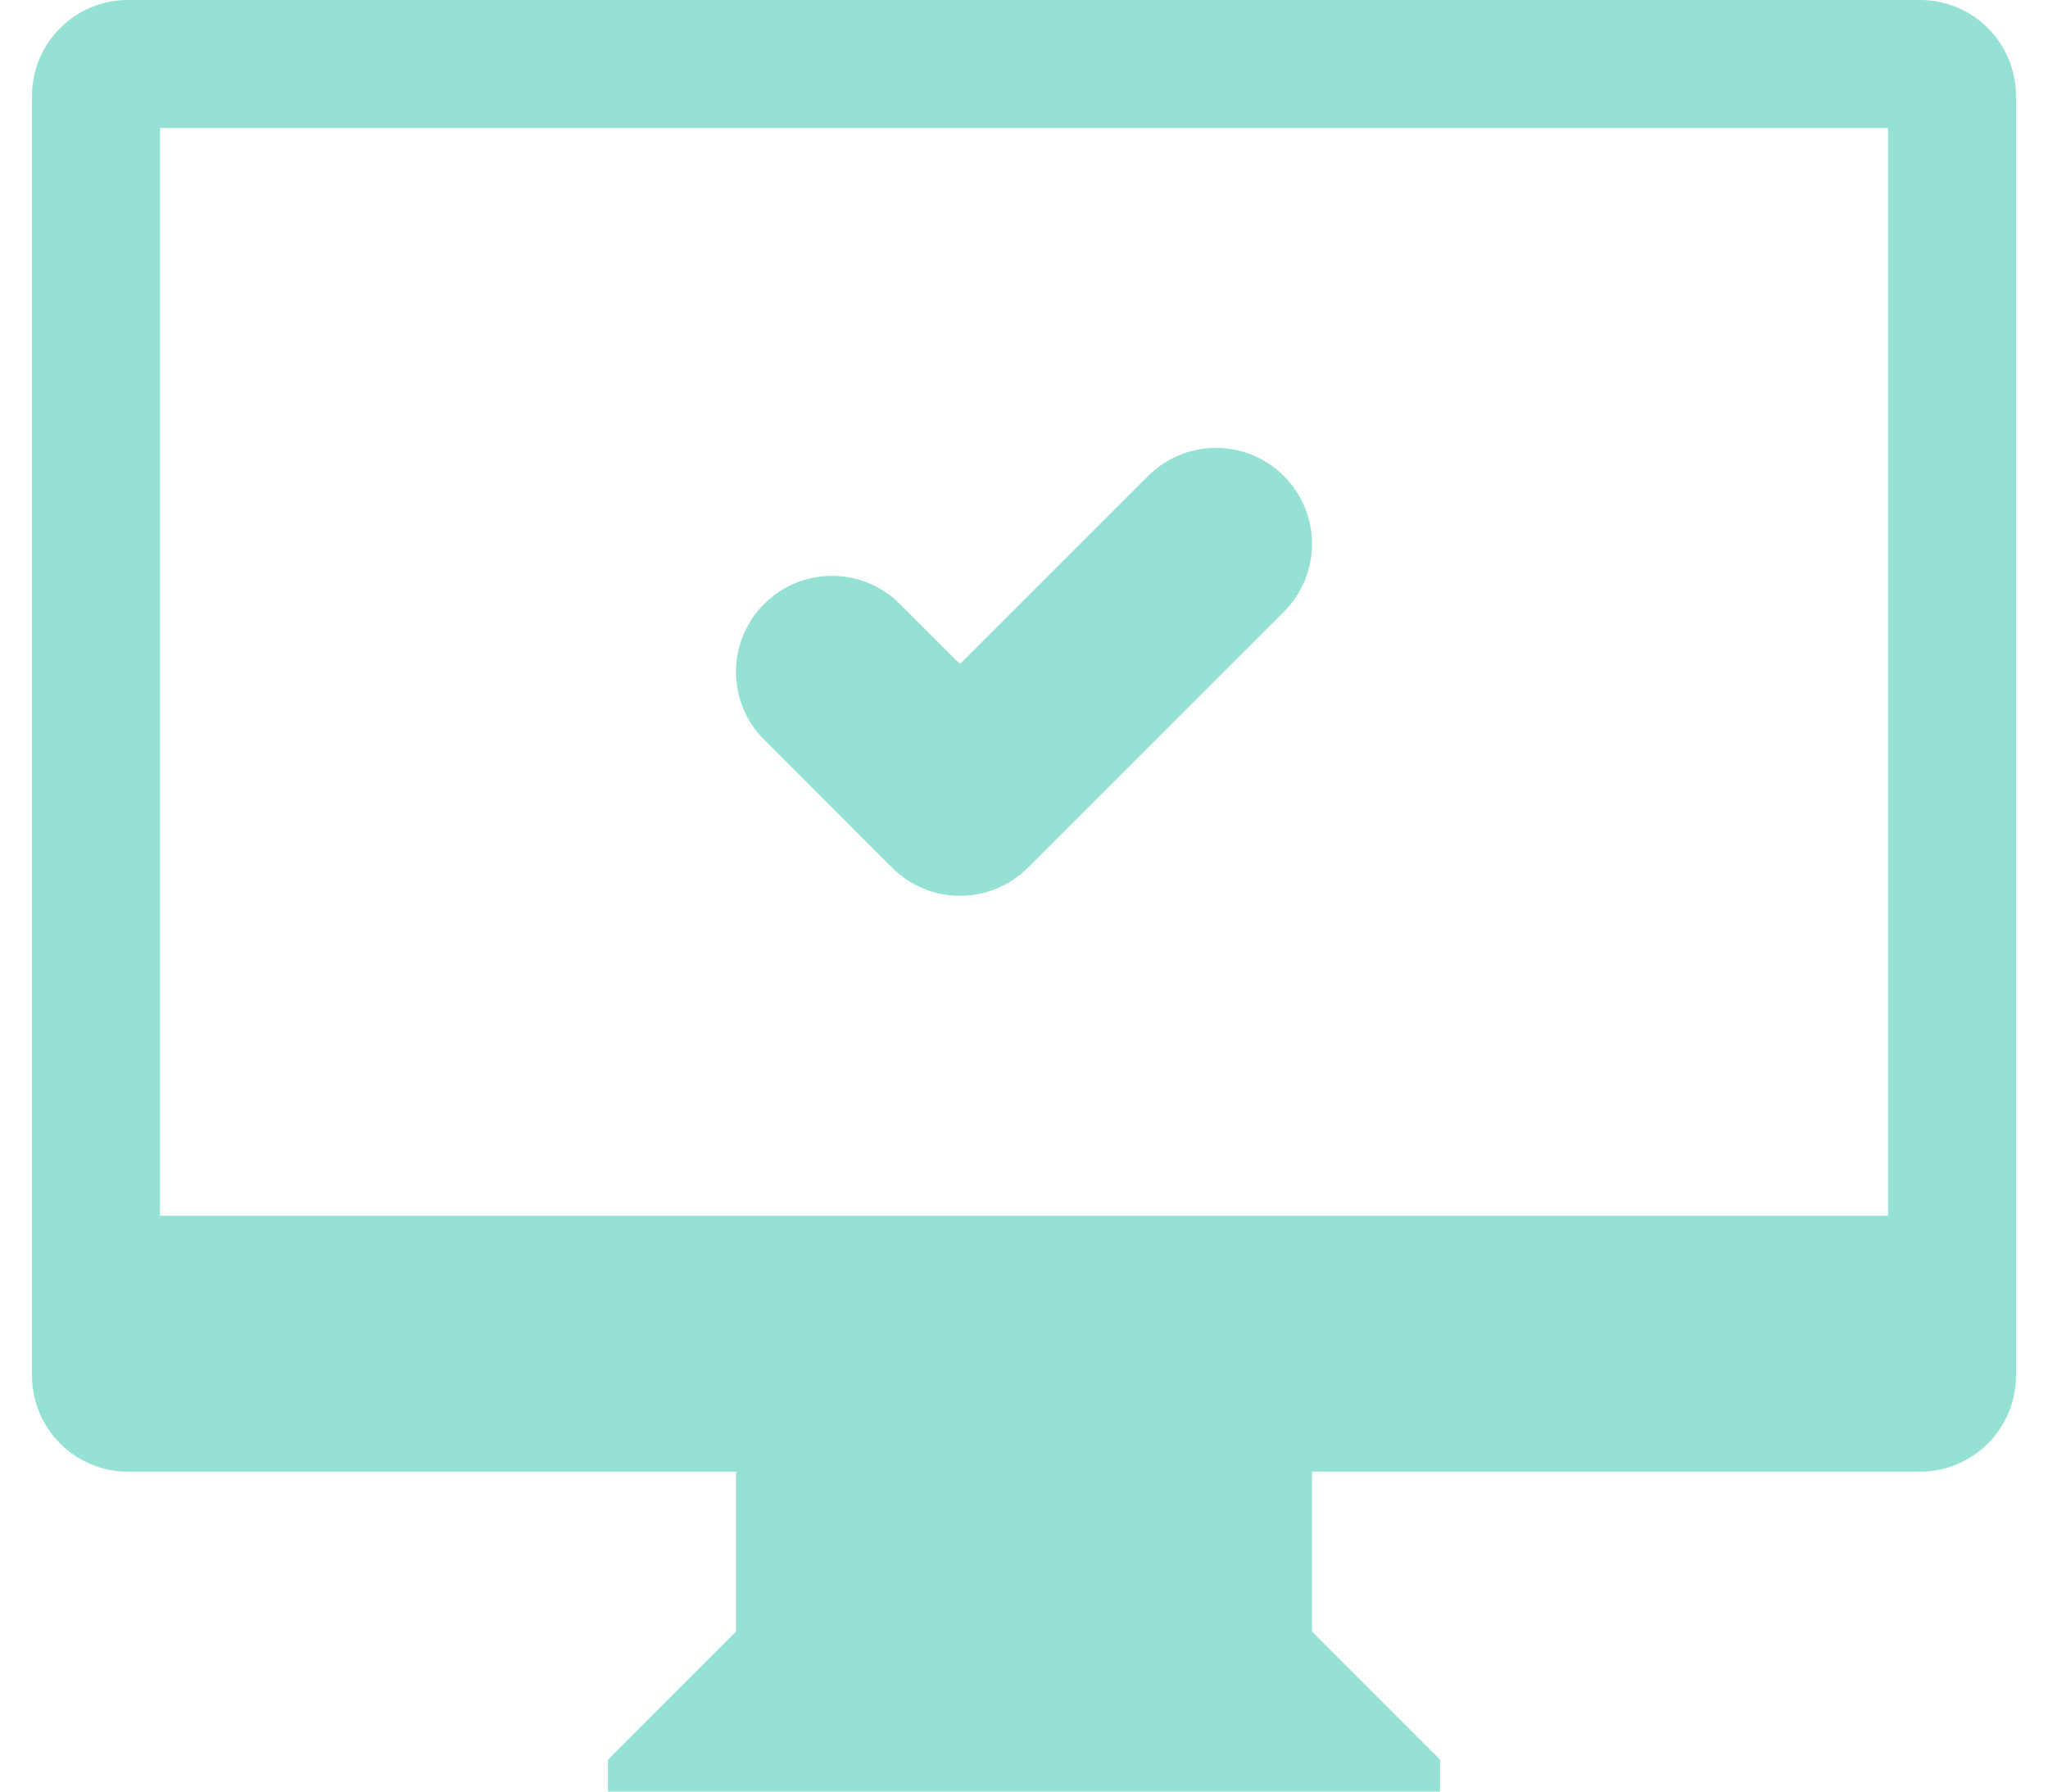
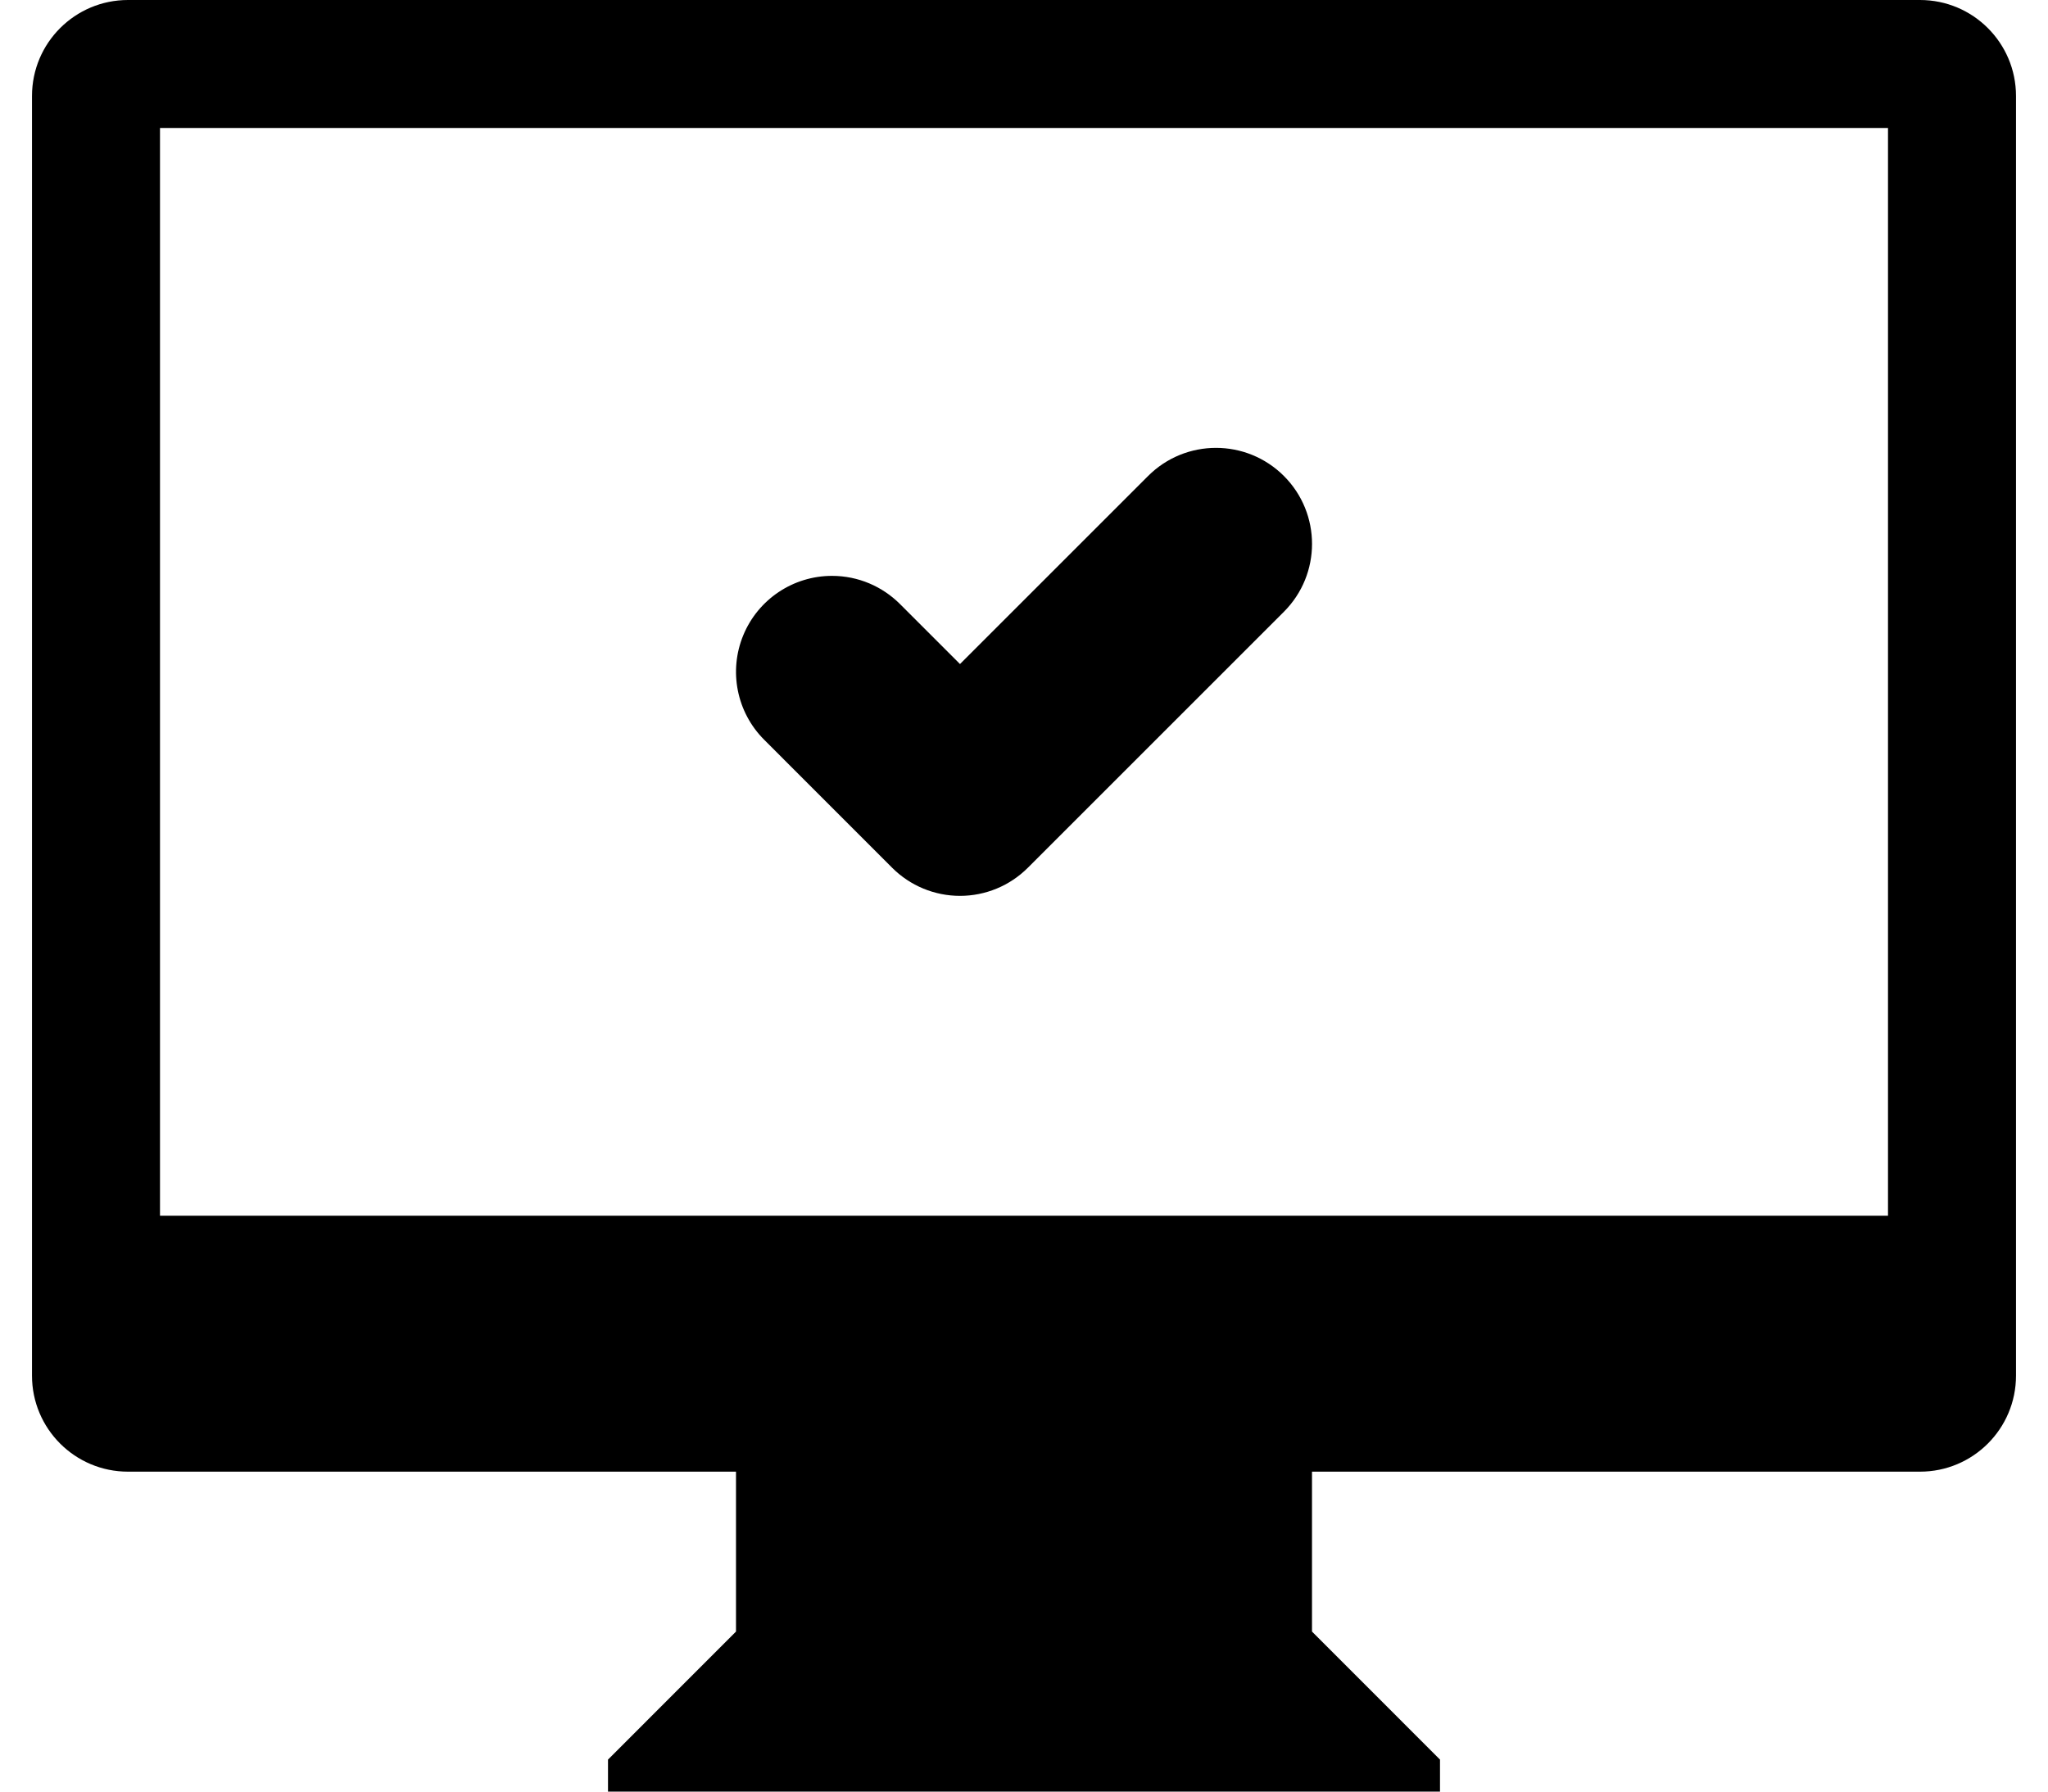
- <svg xmlns="http://www.w3.org/2000/svg" width="32px" height="28px">
-   <path fill-rule="evenodd" fill="rgb(149, 225, 211)" d="M30.000,23.000 L22.500,23.000 L20.500,23.000 L20.500,25.499 L22.500,27.500 L22.500,28.000 L9.500,28.000 L9.500,27.500 L11.500,25.499 L11.500,23.000 L9.500,23.000 L2.000,23.000 C1.172,23.000 0.500,22.328 0.500,21.499 L0.500,1.500 C0.500,0.671 1.172,-0.000 2.000,-0.000 L30.000,-0.000 C30.828,-0.000 31.500,0.671 31.500,1.500 L31.500,21.499 C31.500,22.328 30.828,23.000 30.000,23.000 ZM29.500,2.000 L2.500,2.000 L2.500,19.000 L29.500,19.000 L29.500,2.000 ZM13.000,9.000 C13.414,9.000 13.789,9.168 14.061,9.439 L14.061,9.439 L15.000,10.378 L17.939,7.439 L17.939,7.439 C18.211,7.167 18.586,7.000 19.000,7.000 C19.828,7.000 20.500,7.671 20.500,8.500 C20.500,8.914 20.332,9.289 20.061,9.561 L20.061,9.561 L16.061,13.561 L16.061,13.561 C15.789,13.832 15.414,14.000 15.000,14.000 C14.586,14.000 14.211,13.832 13.939,13.561 L13.939,13.561 L11.939,11.560 L11.939,11.560 C11.668,11.289 11.500,10.914 11.500,10.500 C11.500,9.671 12.172,9.000 13.000,9.000 Z" />
+ <svg xmlns="http://www.w3.org/2000/svg" viewBox="0 0 32 28">
+   <path d="M30 23h-9.5v2.499l2 2.001v.5h-13v-.5l2-2.001V23H2a1.5 1.5 0 0 1-1.5-1.501V1.5A1.5 1.5 0 0 1 2 0h28a1.5 1.5 0 0 1 1.5 1.5v19.999A1.5 1.5 0 0 1 30 23zm-.5-21h-27v17h27V2zM13 9c.414 0 .789.168 1.061.439l.939.939 2.939-2.939a1.5 1.5 0 1 1 2.122 2.122l-4 4a1.499 1.499 0 0 1-2.122 0l-2-2.001A1.5 1.5 0 0 1 13 9z" />
</svg>
